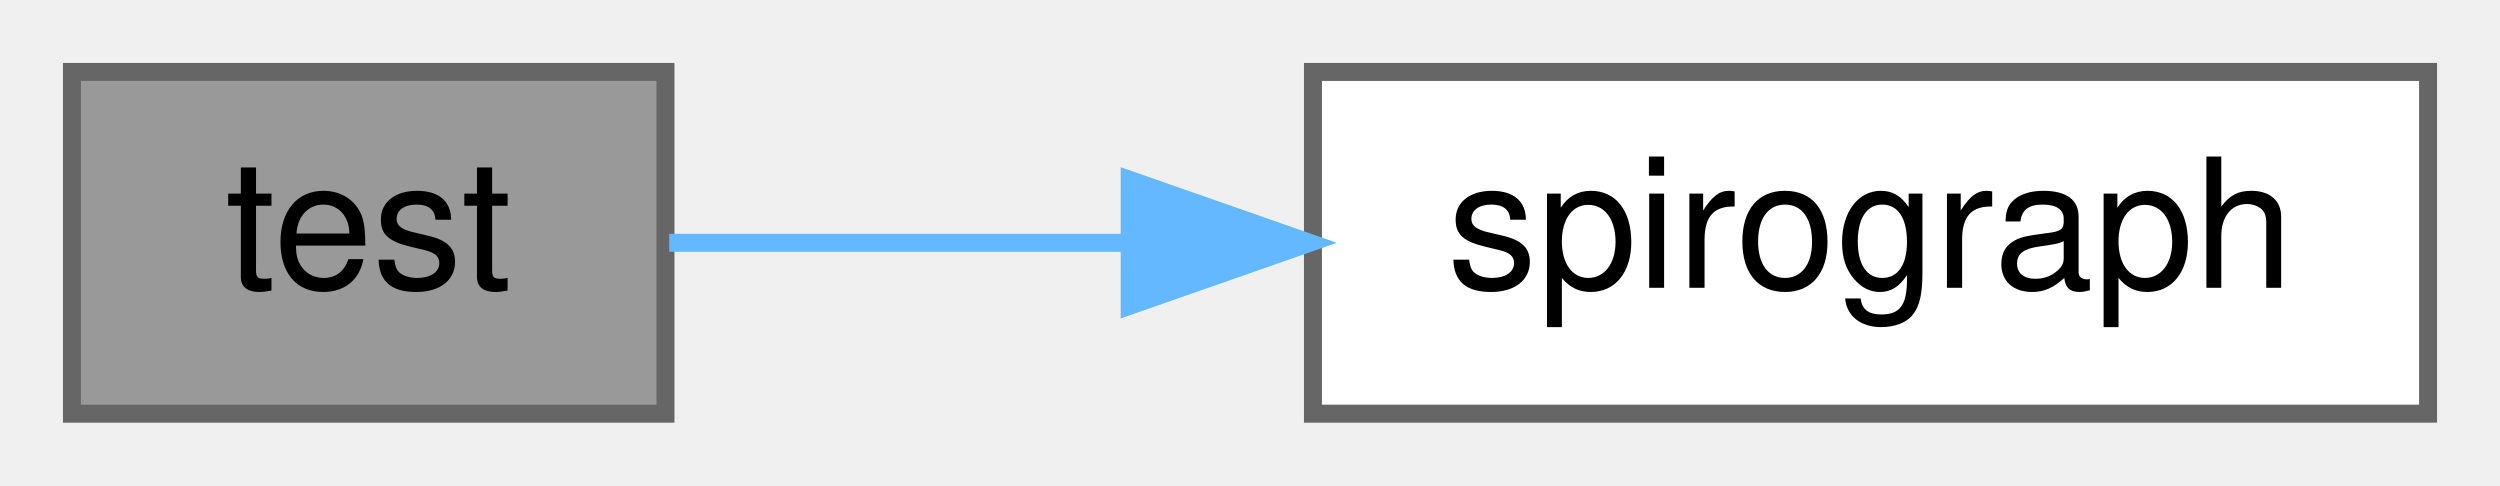
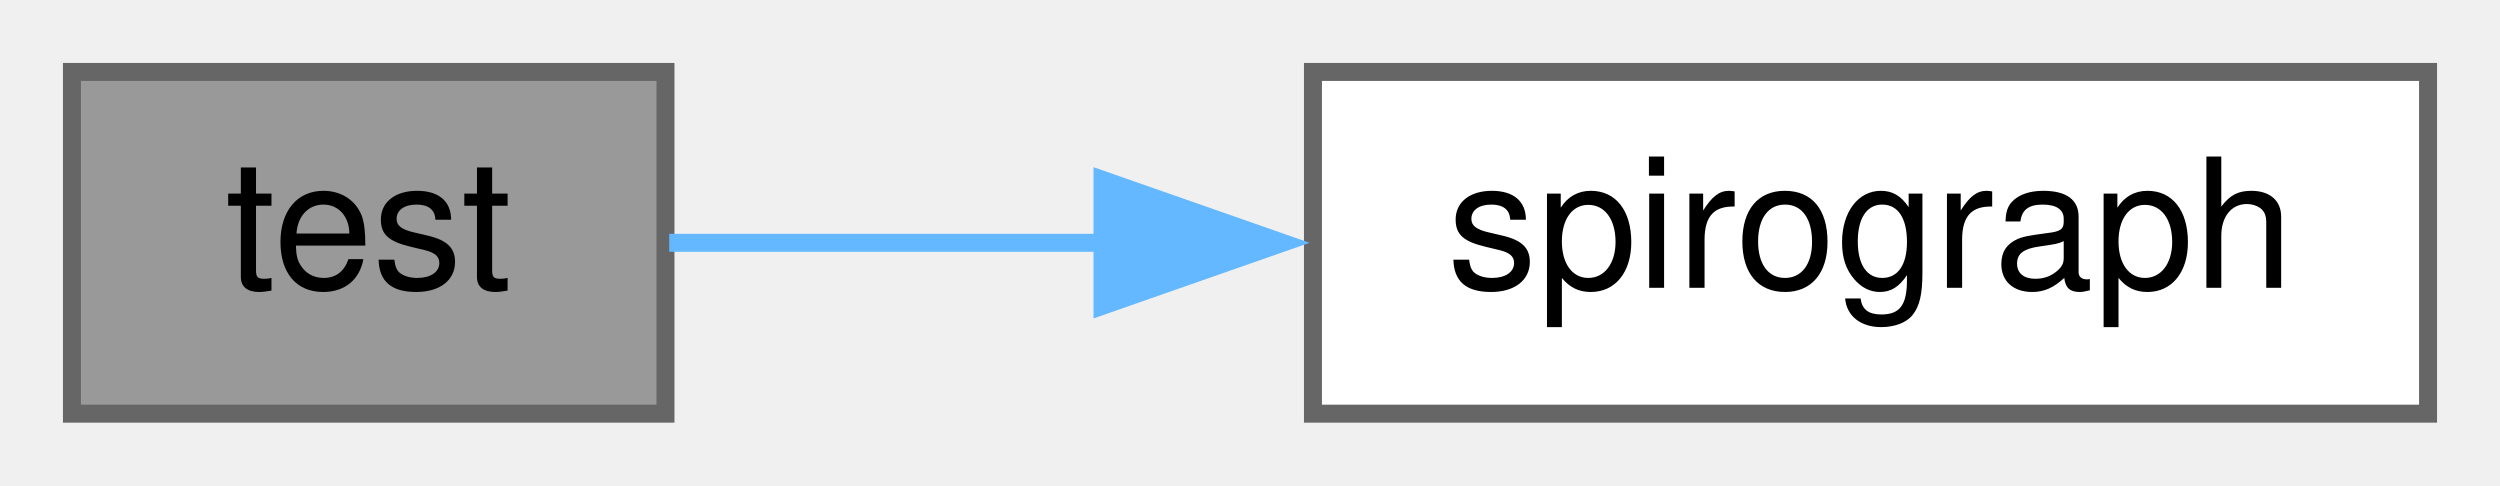
<svg xmlns="http://www.w3.org/2000/svg" xmlns:xlink="http://www.w3.org/1999/xlink" width="139pt" height="27pt" viewBox="0.00 0.00 139.00 27.00">
  <g id="graph0" class="graph" transform="scale(1 1) rotate(0) translate(4 23)">
    <g id="node1" class="node">
      <g id="a_node1">
        <a xlink:title="Test function to save resulting points to a CSV file.">
          <polygon fill="#999999" stroke="#666666" points="33,-19 0,-19 0,0 33,0 33,-19" />
          <text text-anchor="middle" x="16.5" y="-7" font-family="Helvetica,sans-Serif" font-size="10.00">test</text>
        </a>
      </g>
    </g>
    <g id="node2" class="node">
      <g id="a_node2">
        <a xlink:href="../../d7/d98/spirograph_8c.html#a0daa148091ec953809fc172289f773d3" target="_top" xlink:title="Generate spirograph curve into arrays x and y such that the i^th point in 2D is represented by (x[i],...">
          <polygon fill="white" stroke="#666666" points="131,-19 69,-19 69,0 131,0 131,-19" />
          <text text-anchor="middle" x="100" y="-7" font-family="Helvetica,sans-Serif" font-size="10.00">spirograph</text>
        </a>
      </g>
    </g>
    <g id="edge1" class="edge">
-       <path fill="none" stroke="#63b8ff" d="M33.21,-9.5C40.54,-9.5 49.63,-9.5 58.69,-9.5" />
-       <polygon fill="#63b8ff" stroke="#63b8ff" points="58.81,-13 68.81,-9.5 58.81,-6 58.81,-13" />
+       <path fill="none" stroke="#63b8ff" d="M33.21,-9.5C40.23,-9.5 48.85,-9.5 57.52,-9.5" />
+       <polygon fill="#63b8ff" stroke="#63b8ff" points="57.3,-13 67.3,-9.5 57.3,-6 57.3,-13" />
    </g>
  </g>
</svg>
